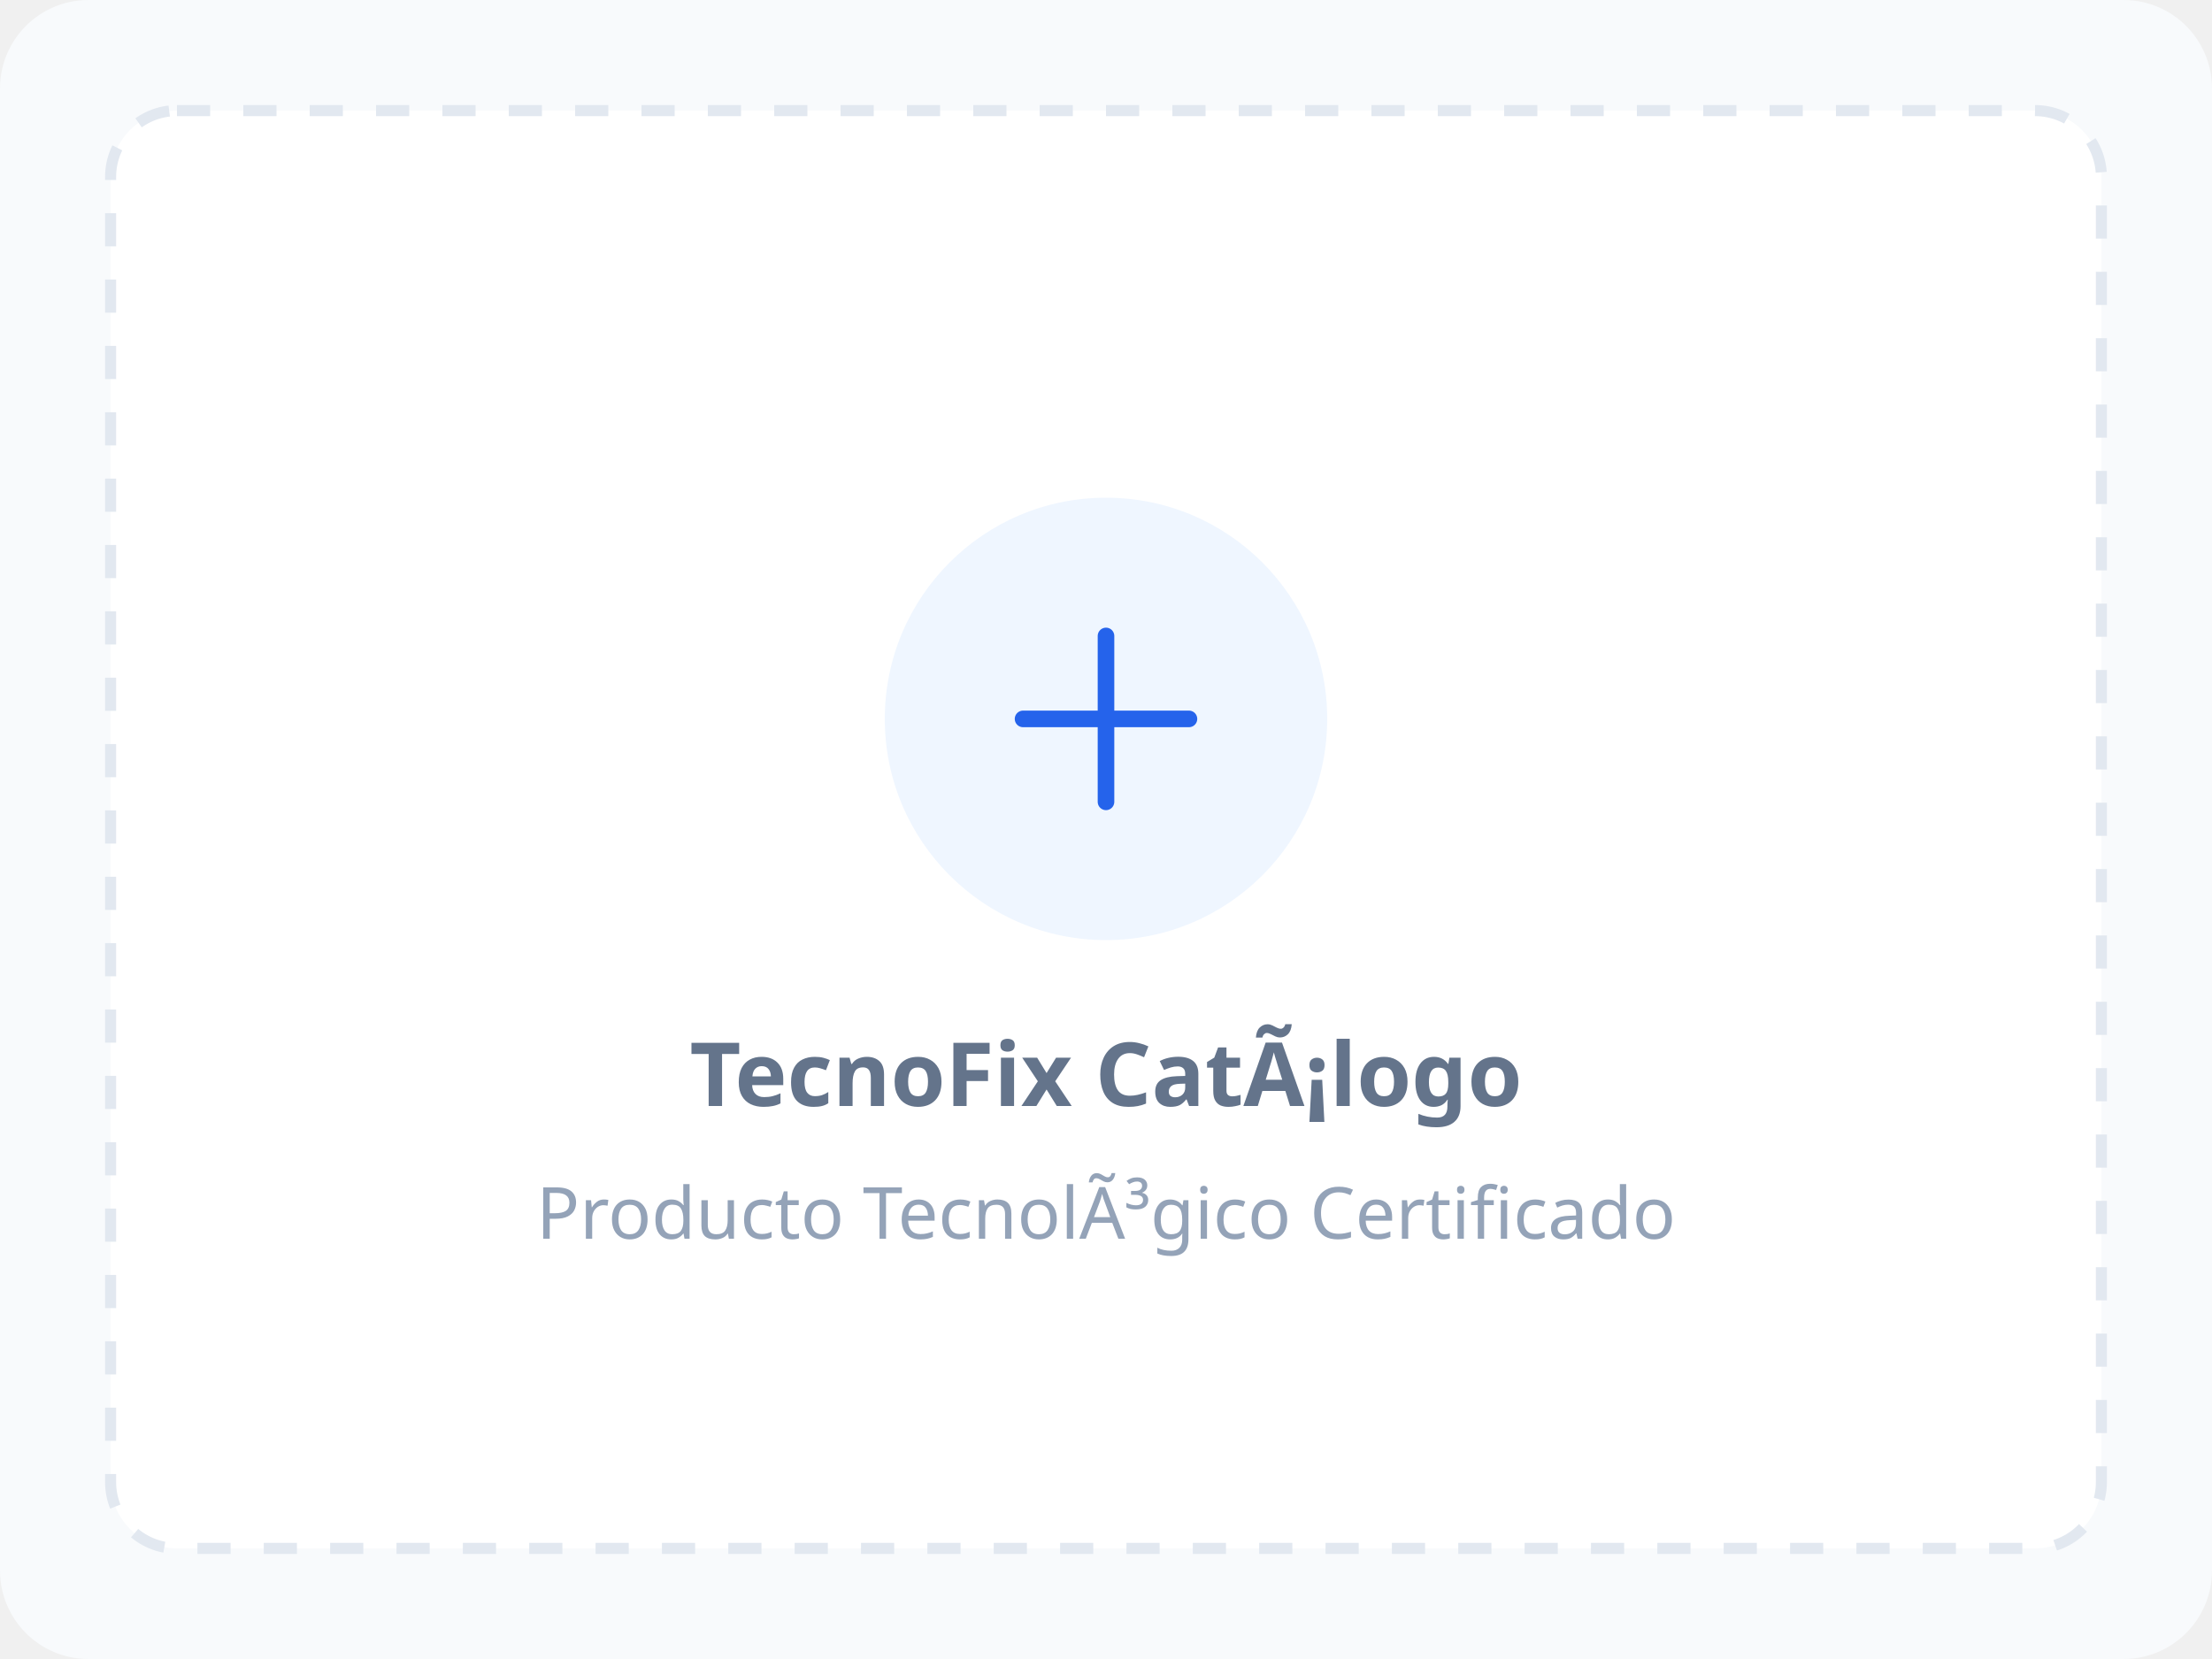
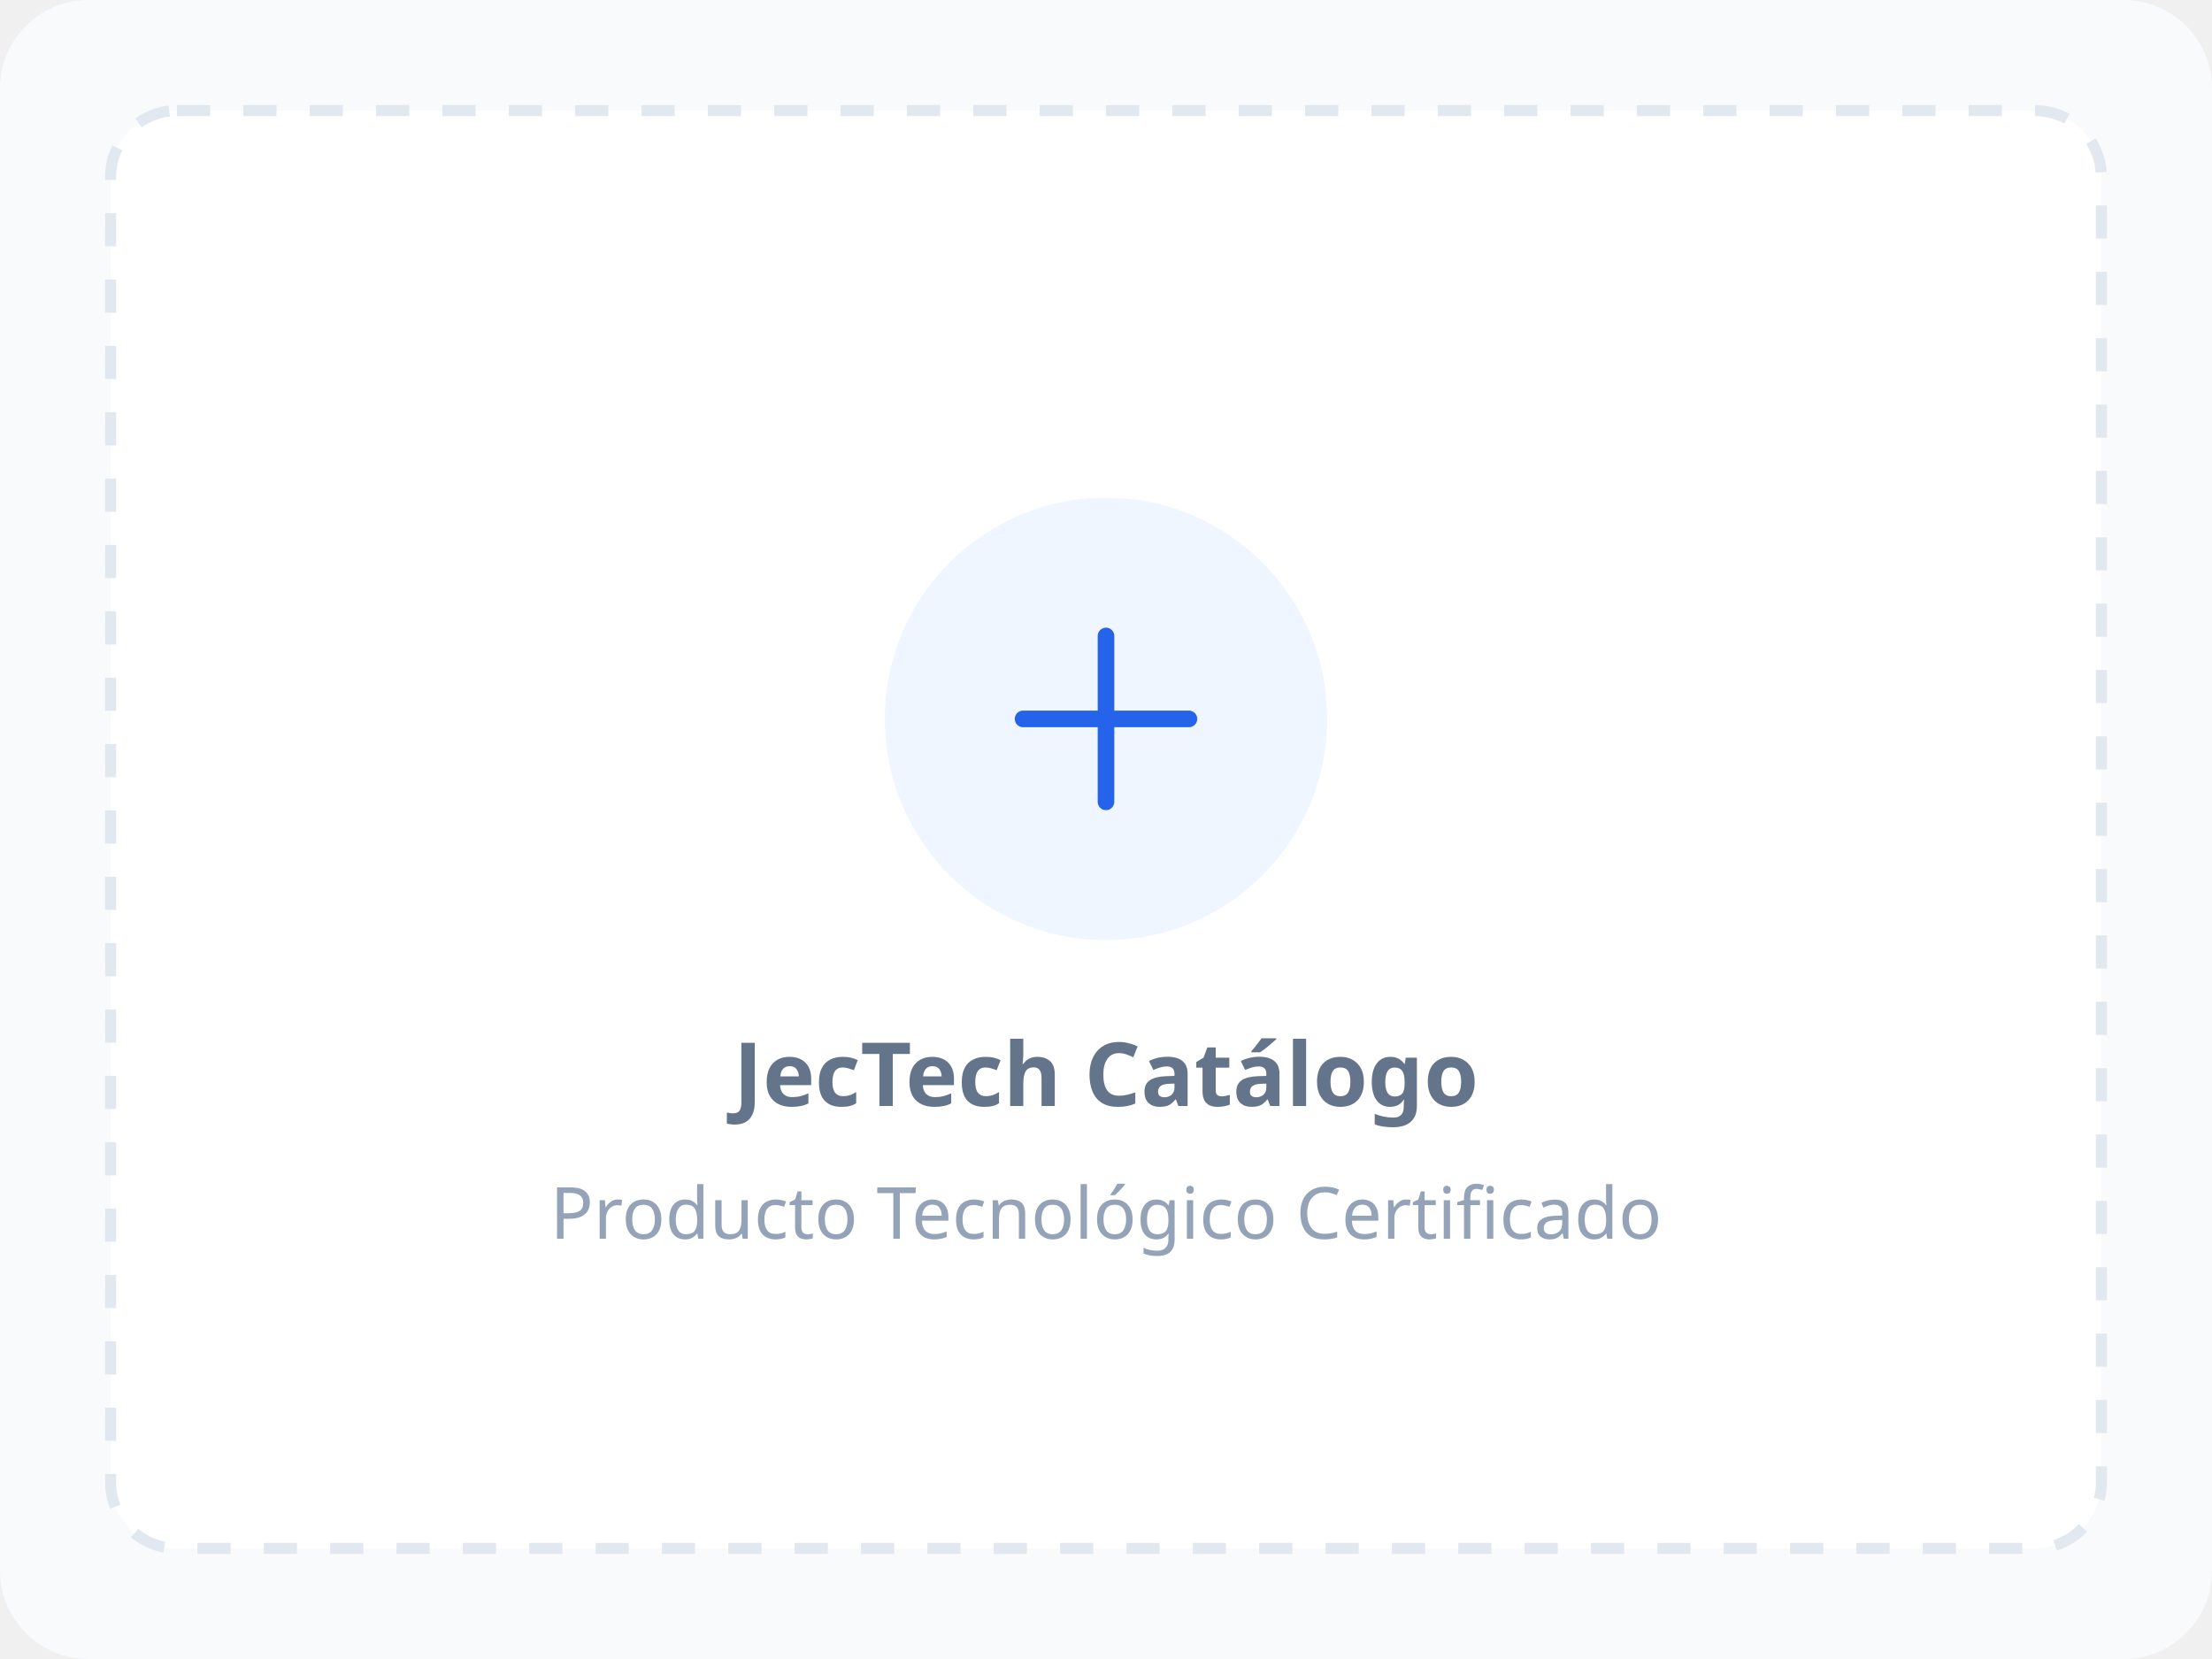
<svg xmlns="http://www.w3.org/2000/svg" viewBox="0 0 400 300" width="100%" height="100%">
  <rect width="400" height="300" rx="16" fill="#F8FAFC" />
  <rect x="20" y="20" width="360" height="260" rx="12" fill="#FFFFFF" stroke="#E2E8F0" stroke-width="2" stroke-dasharray="6 6" />
  <circle cx="200" cy="130" r="40" fill="#EFF6FF" />
  <path d="M185 130h30M200 115v30" stroke="#2563EB" stroke-width="3" stroke-linecap="round" />
-   <text x="200" y="200" font-family="system-ui, sans-serif" font-size="16" font-weight="600" fill="#64748B" text-anchor="middle">TecnoFix CatÃ¡logo</text>
-   <text x="200" y="224" font-family="system-ui, sans-serif" font-size="13" fill="#94A3B8" text-anchor="middle">Producto TecnolÃ³gico Certificado</text>
+   <text x="200" y="200" font-family="system-ui, sans-serif" font-size="16" font-weight="600" fill="#64748B" text-anchor="middle">JecTech Catálogo</text>
+   <text x="200" y="224" font-family="system-ui, sans-serif" font-size="13" fill="#94A3B8" text-anchor="middle">Producto Tecnológico Certificado</text>
</svg>
